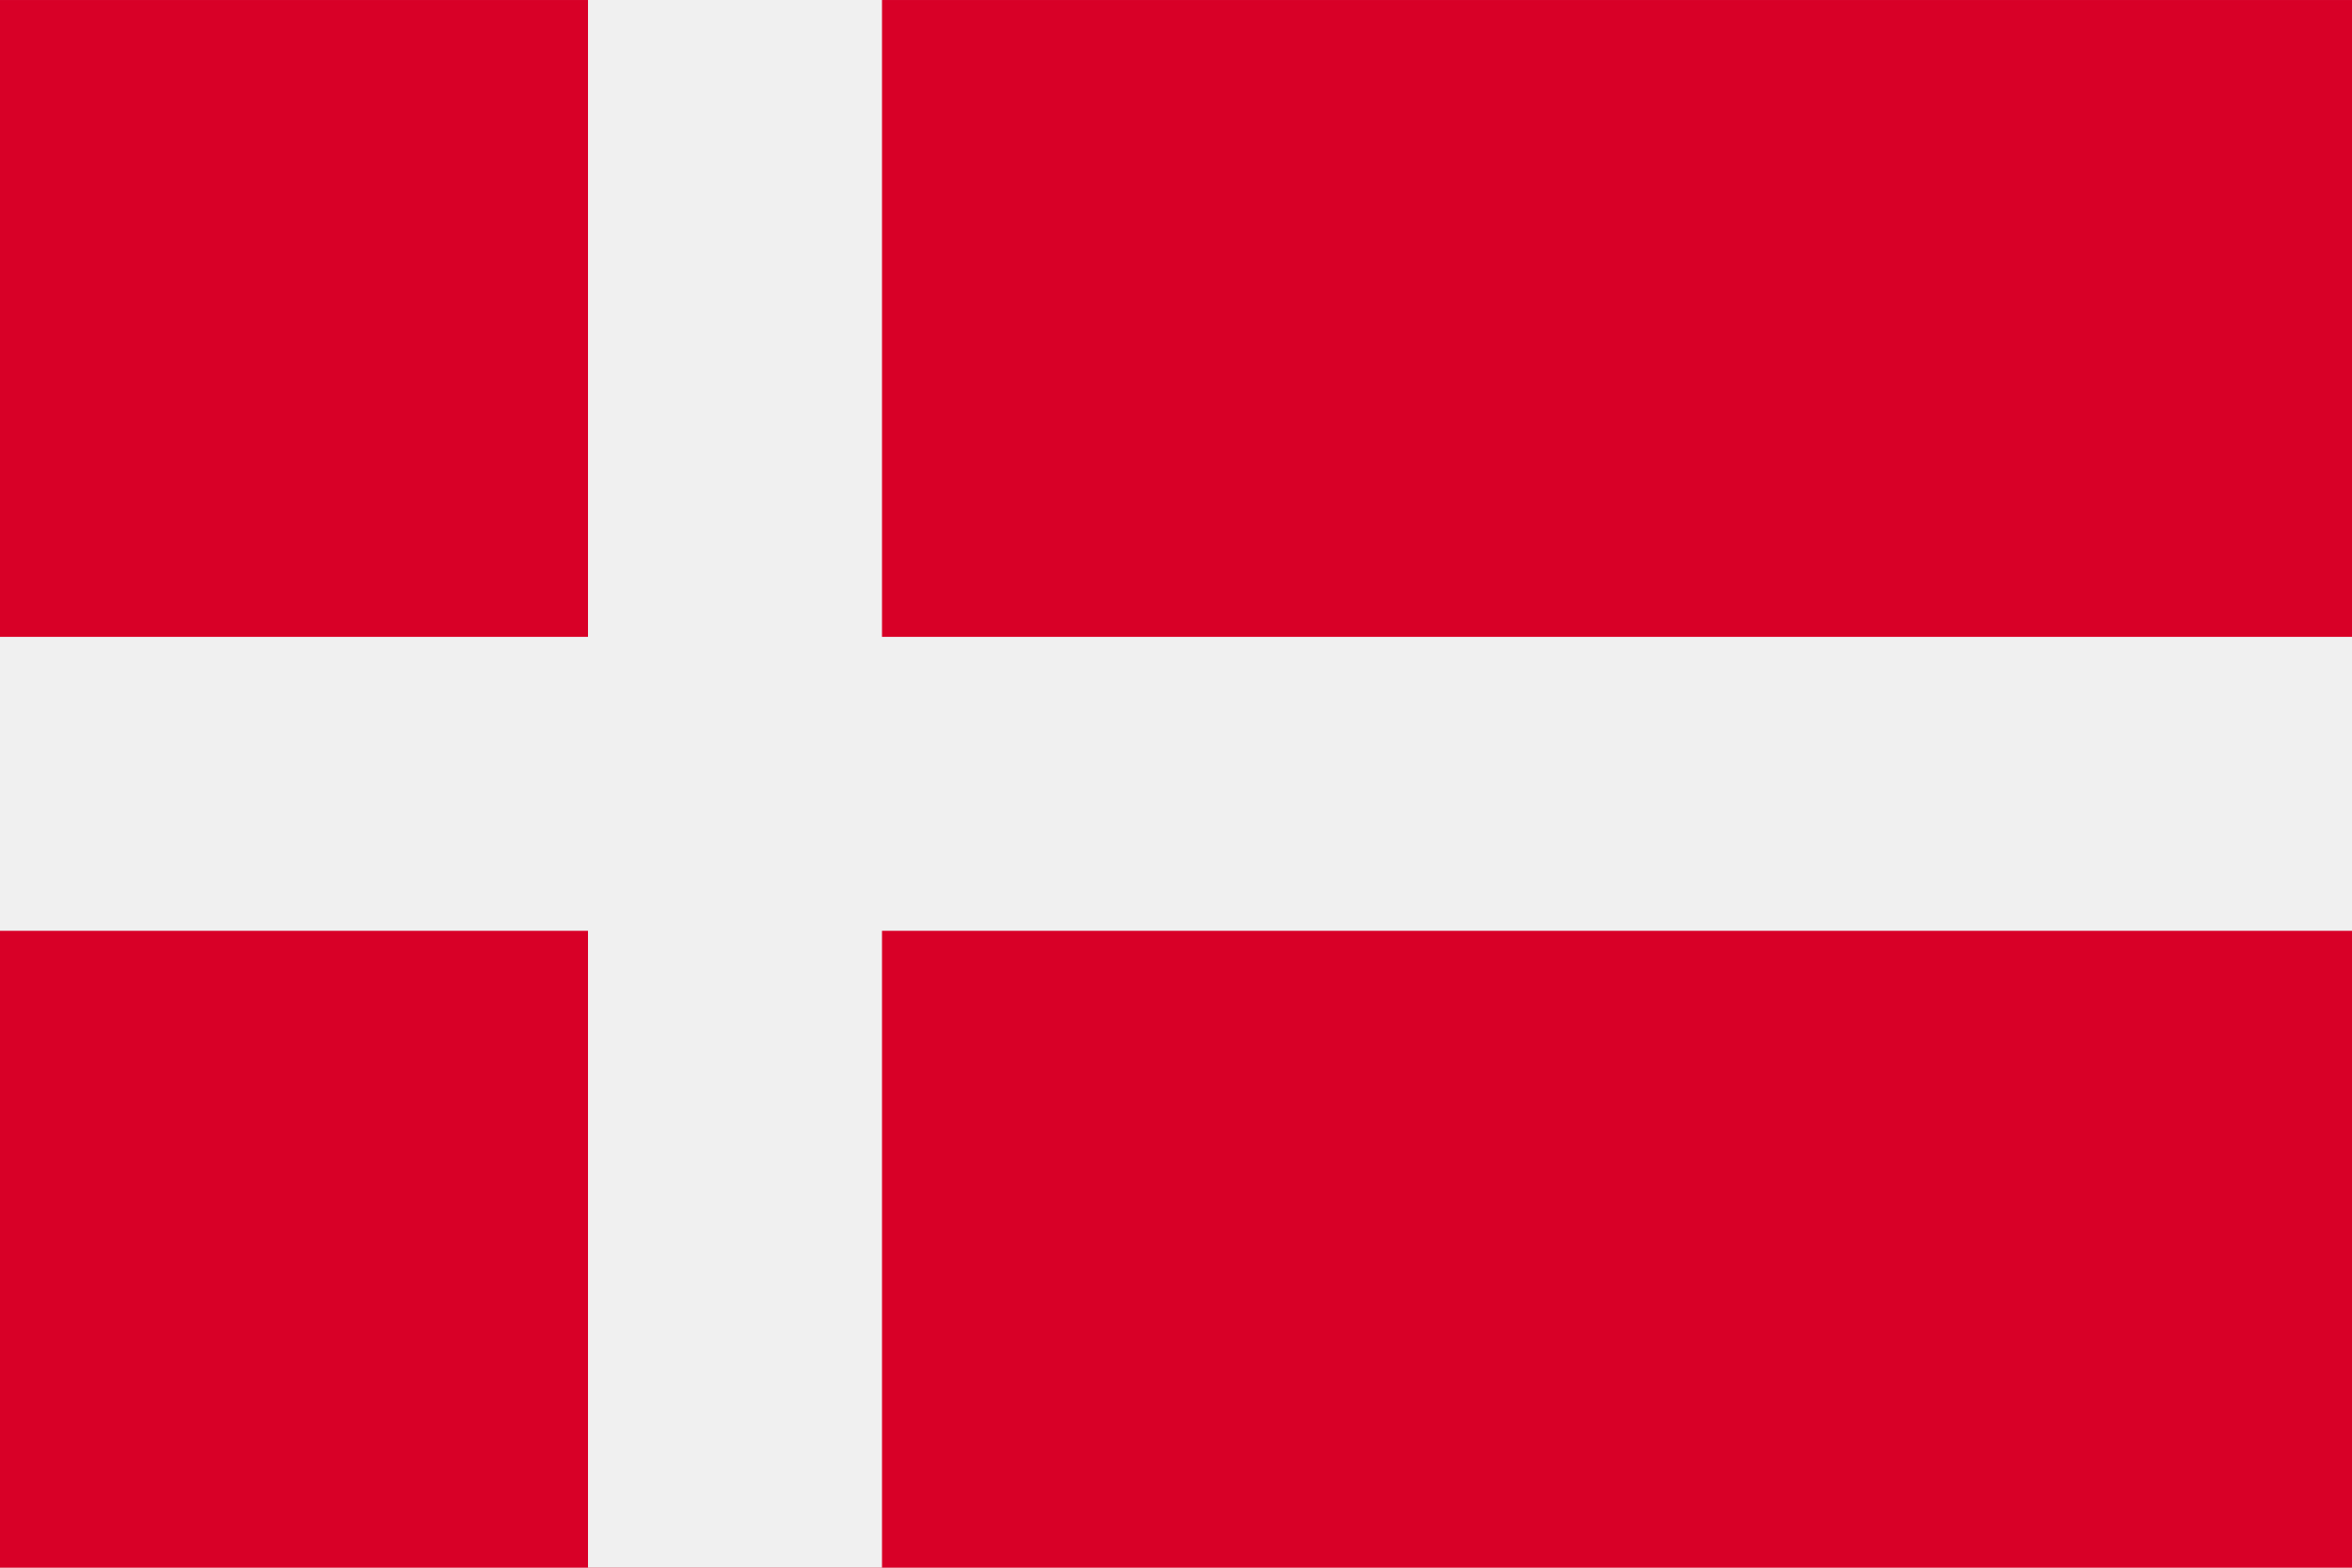
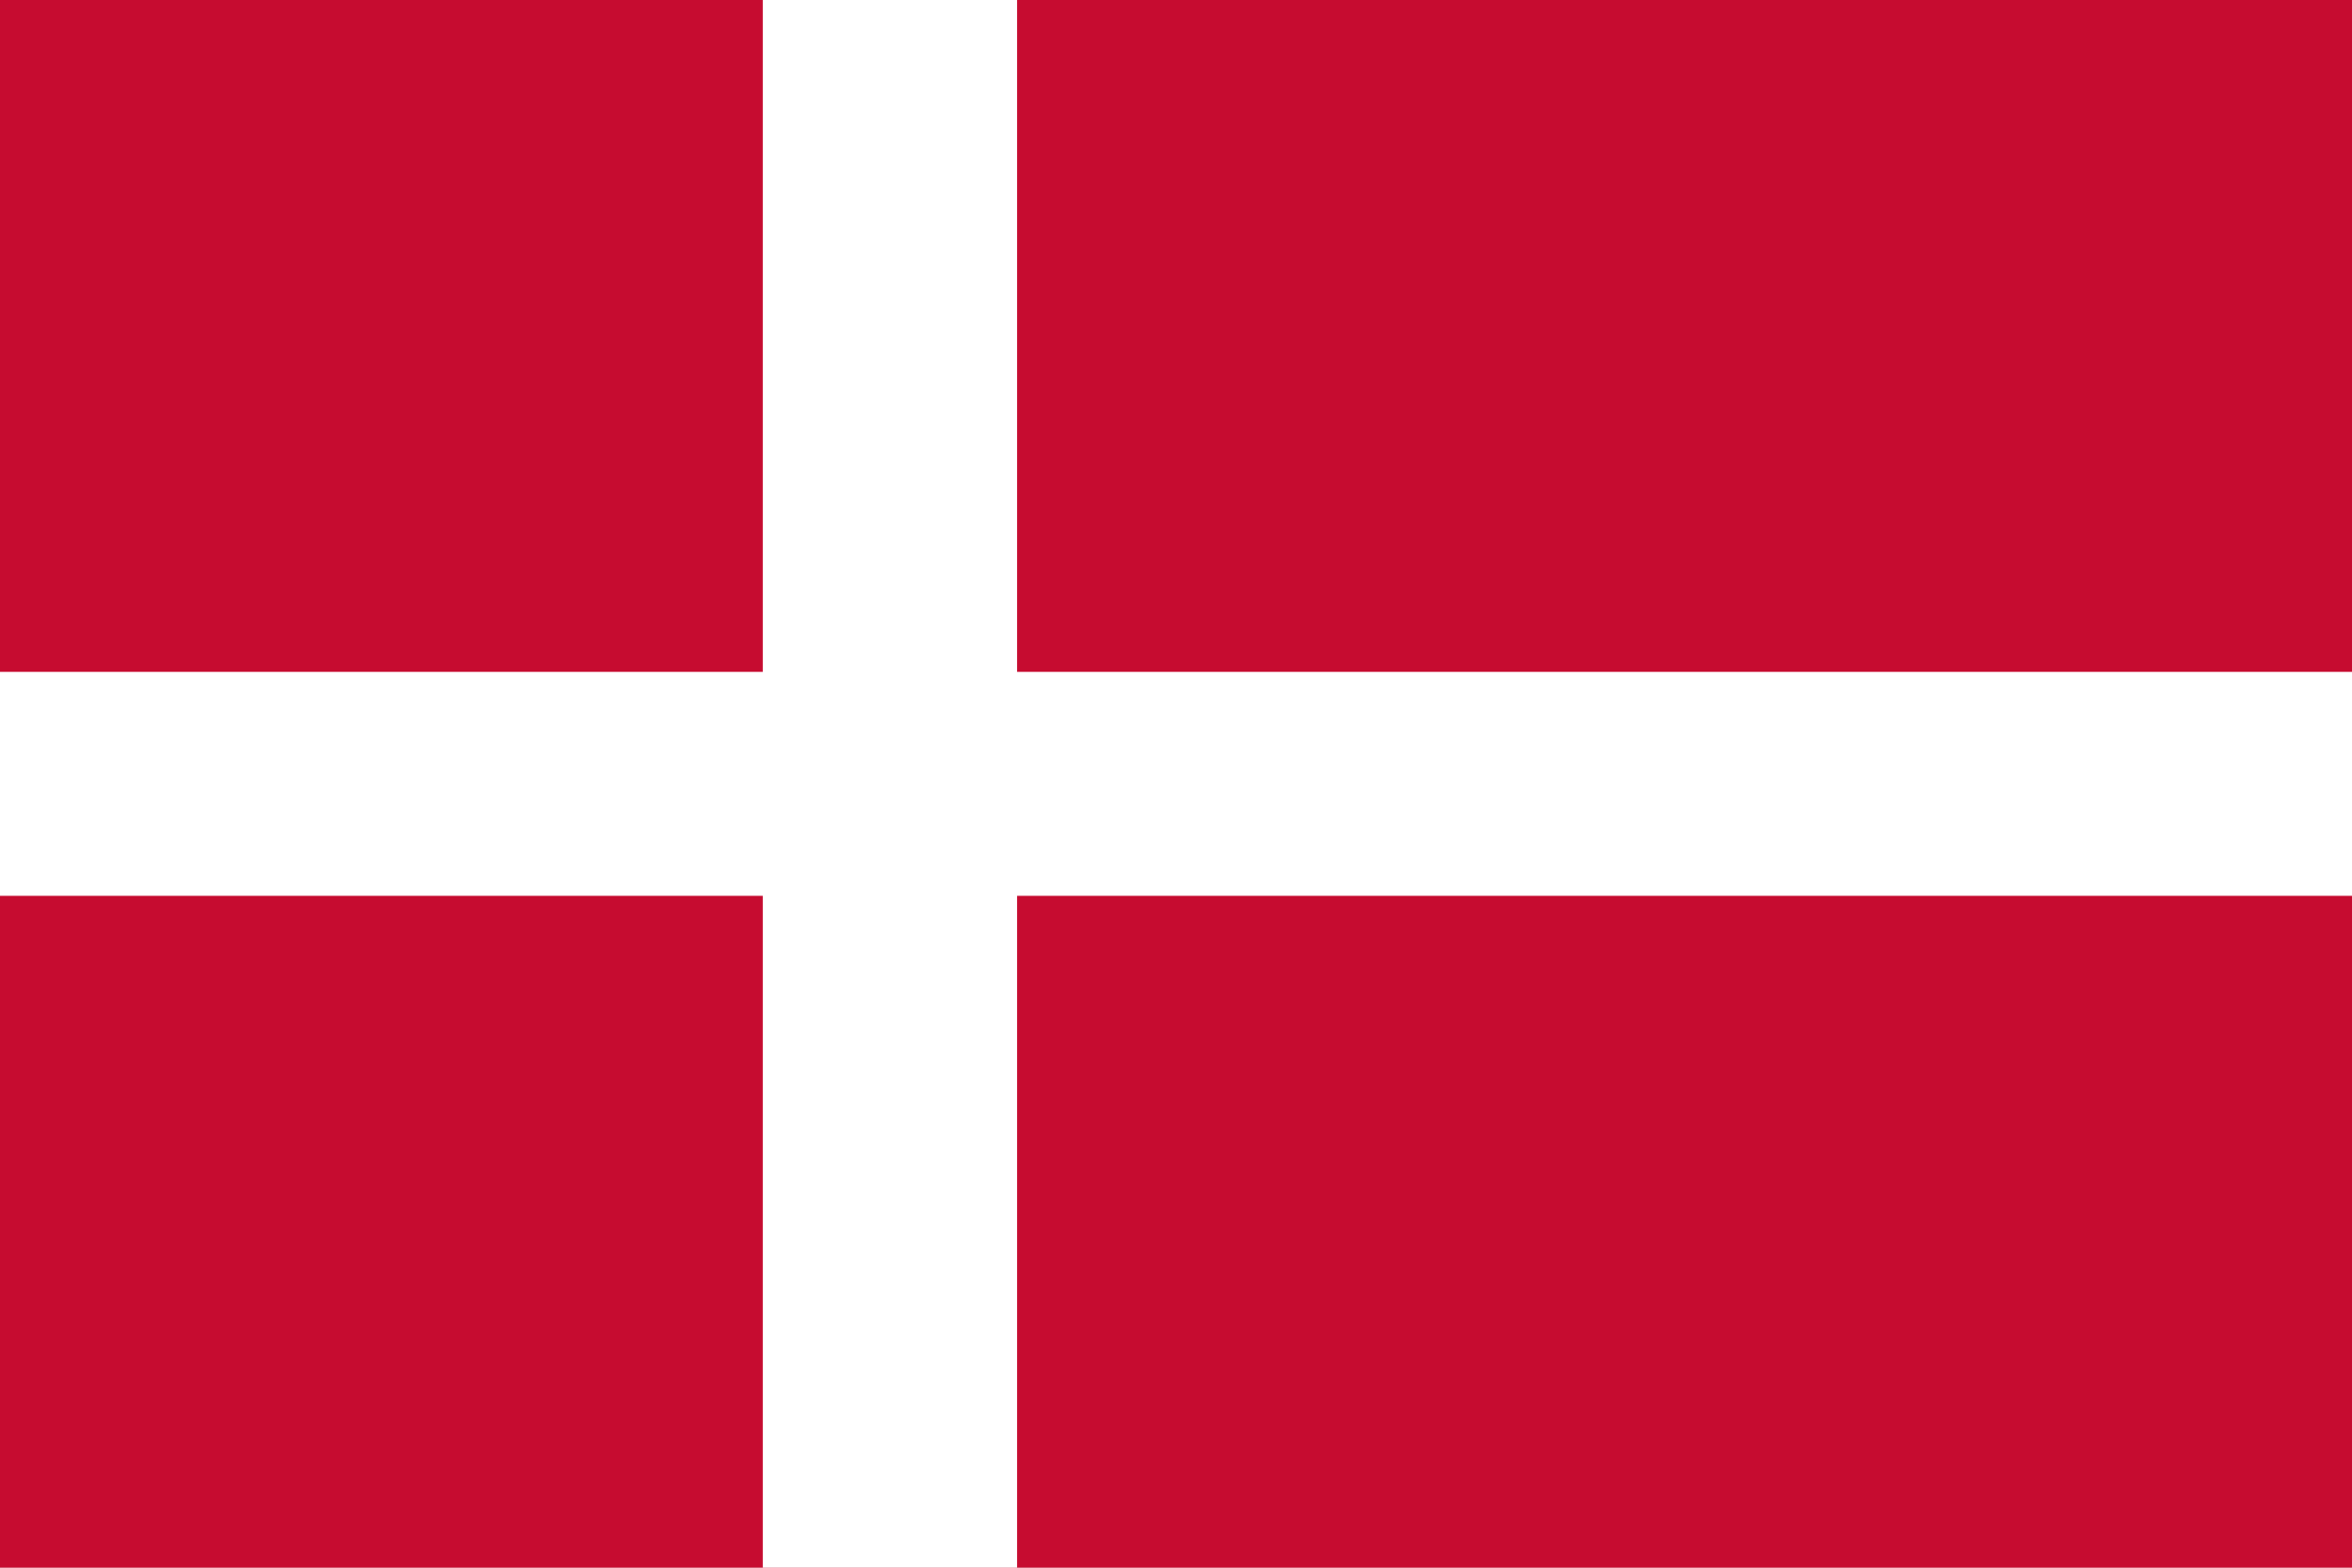
<svg xmlns="http://www.w3.org/2000/svg" viewBox="0 0 360 240">
-   <path fill="#d80027" d="M0 .002h360v239.998H0z" />
-   <path fill="#f0f0f0" d="M135-3.3e-7H90v97.498H0v44.999h90v97.498h45v-97.498h225V97.498H135z" />
+   <path fill="#c60c30" d="M-0-4e-7h360v240H-0z" />
+   <path fill="#fff" d="M116.757-4e-7h38.919v240h-38.919z" />
+   <path fill="#fff" d="M-0 102.857h360v34.286H-0z" />
</svg>
